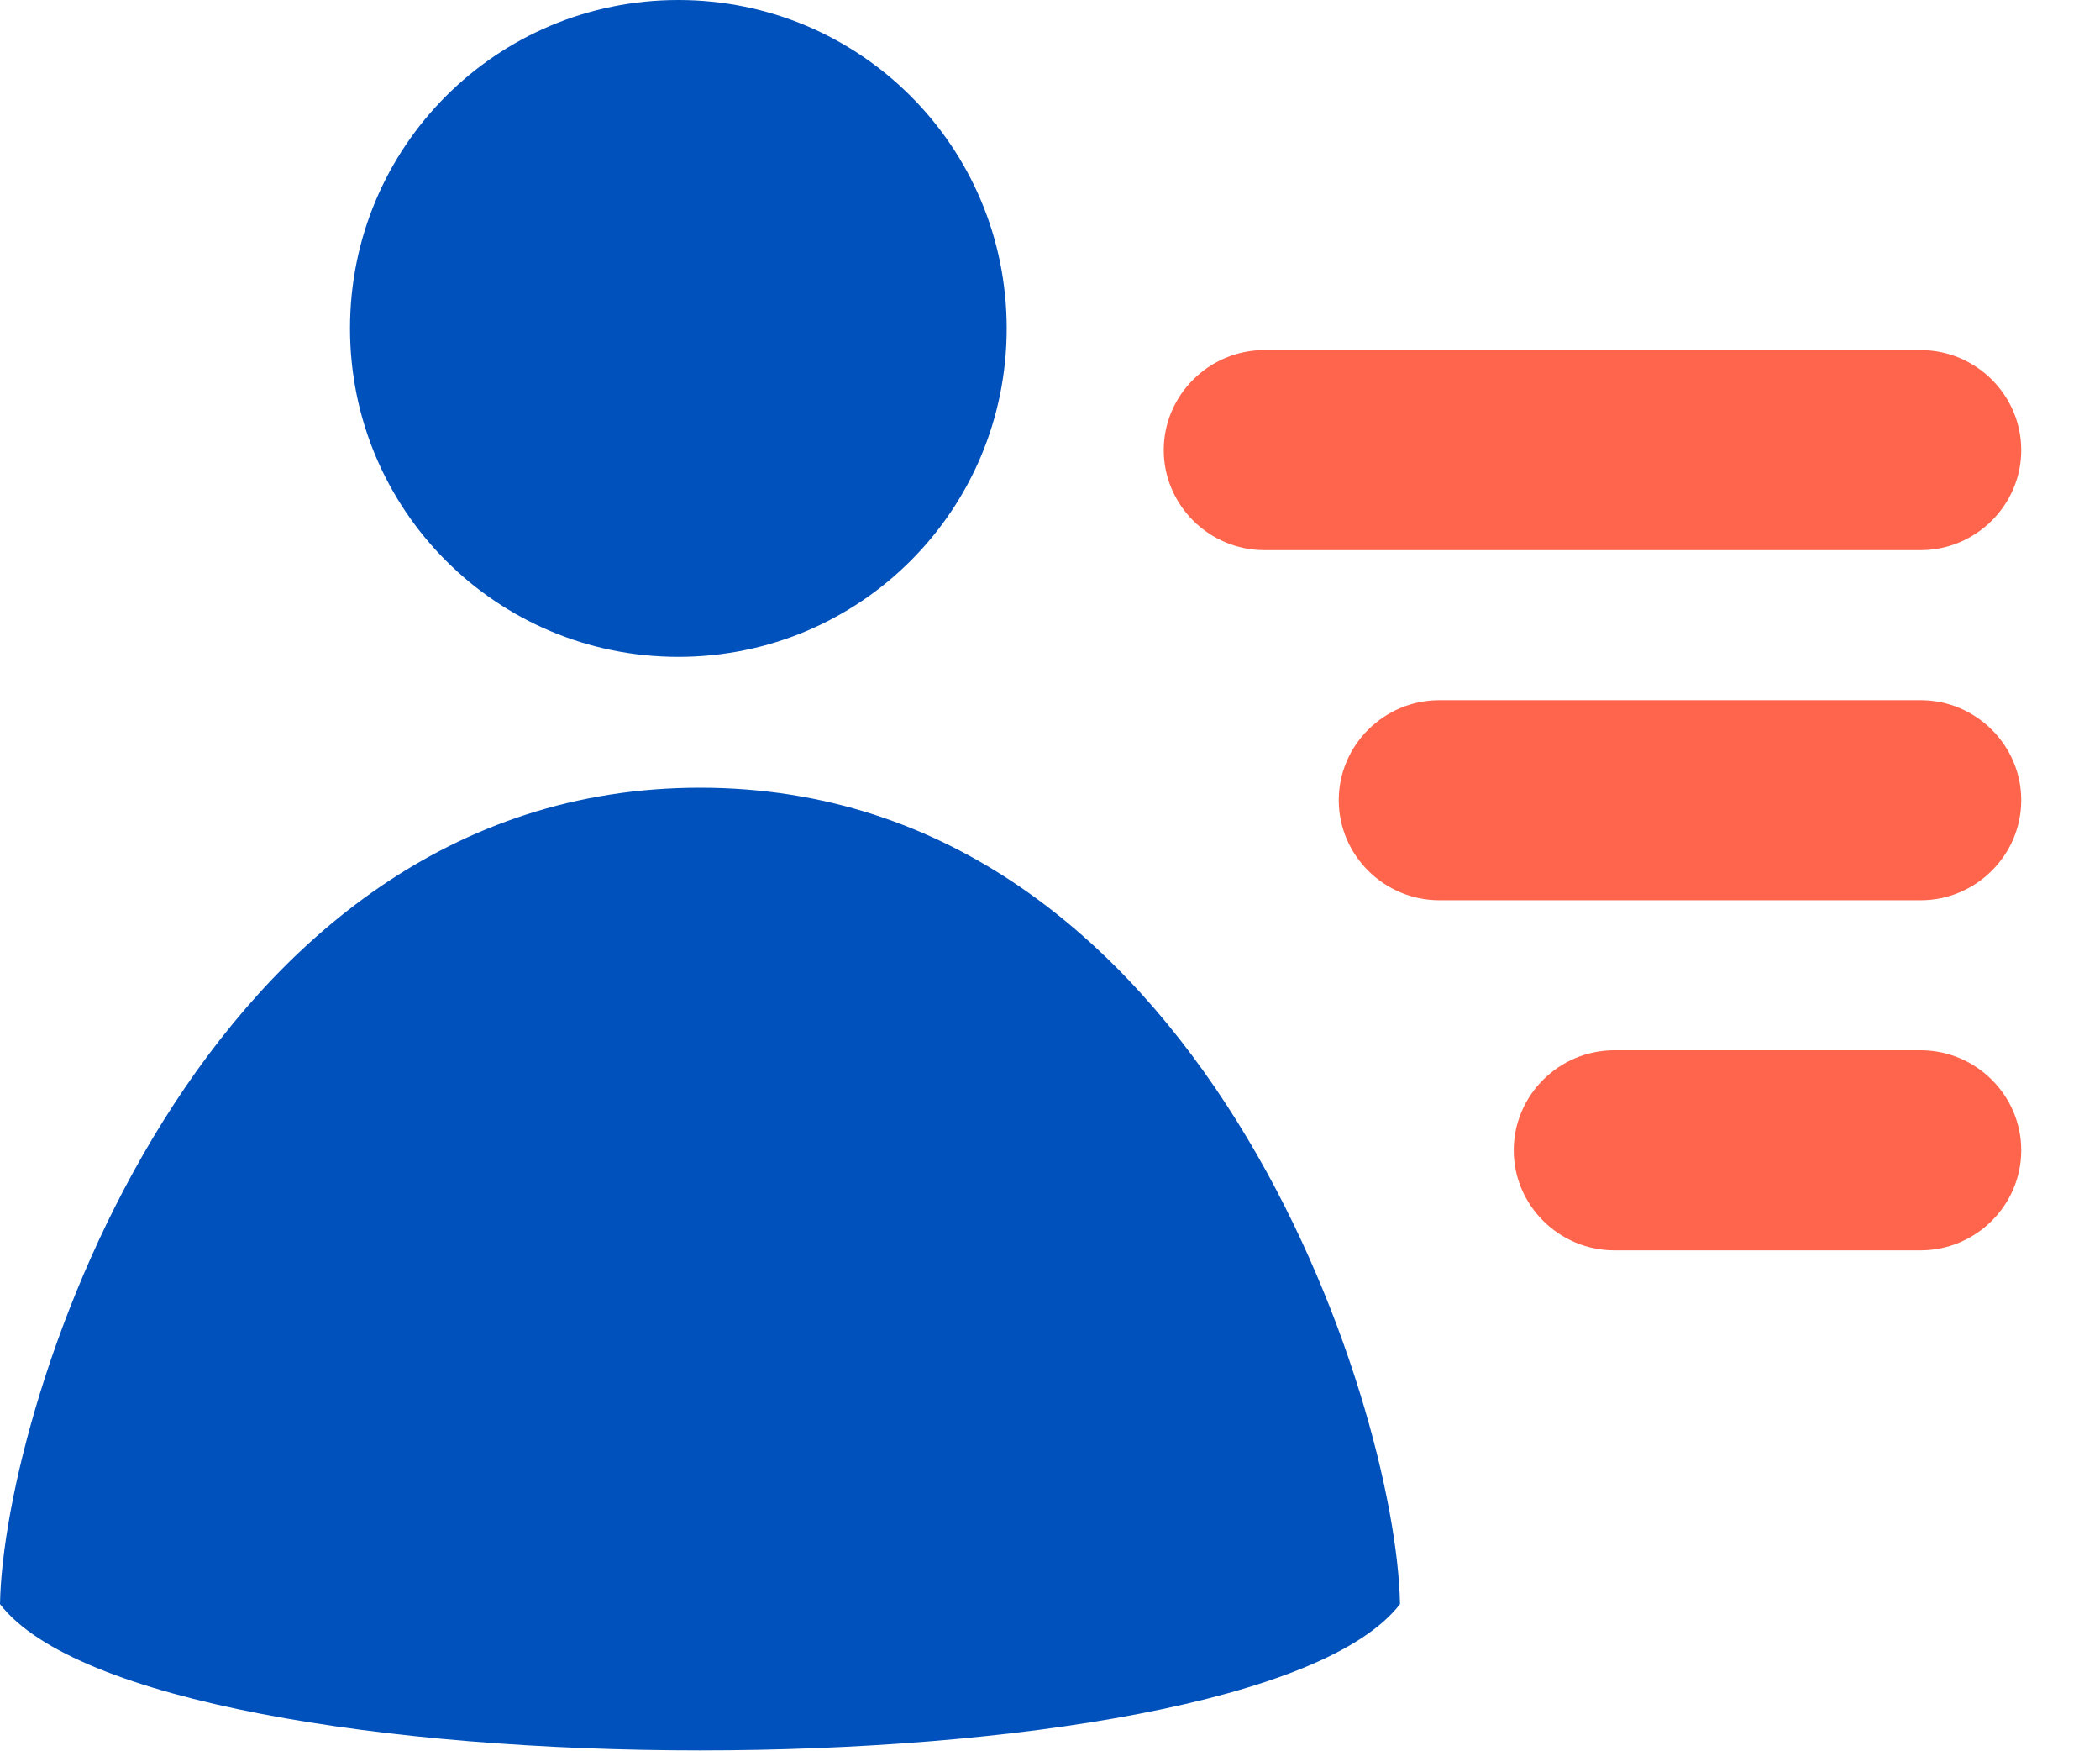
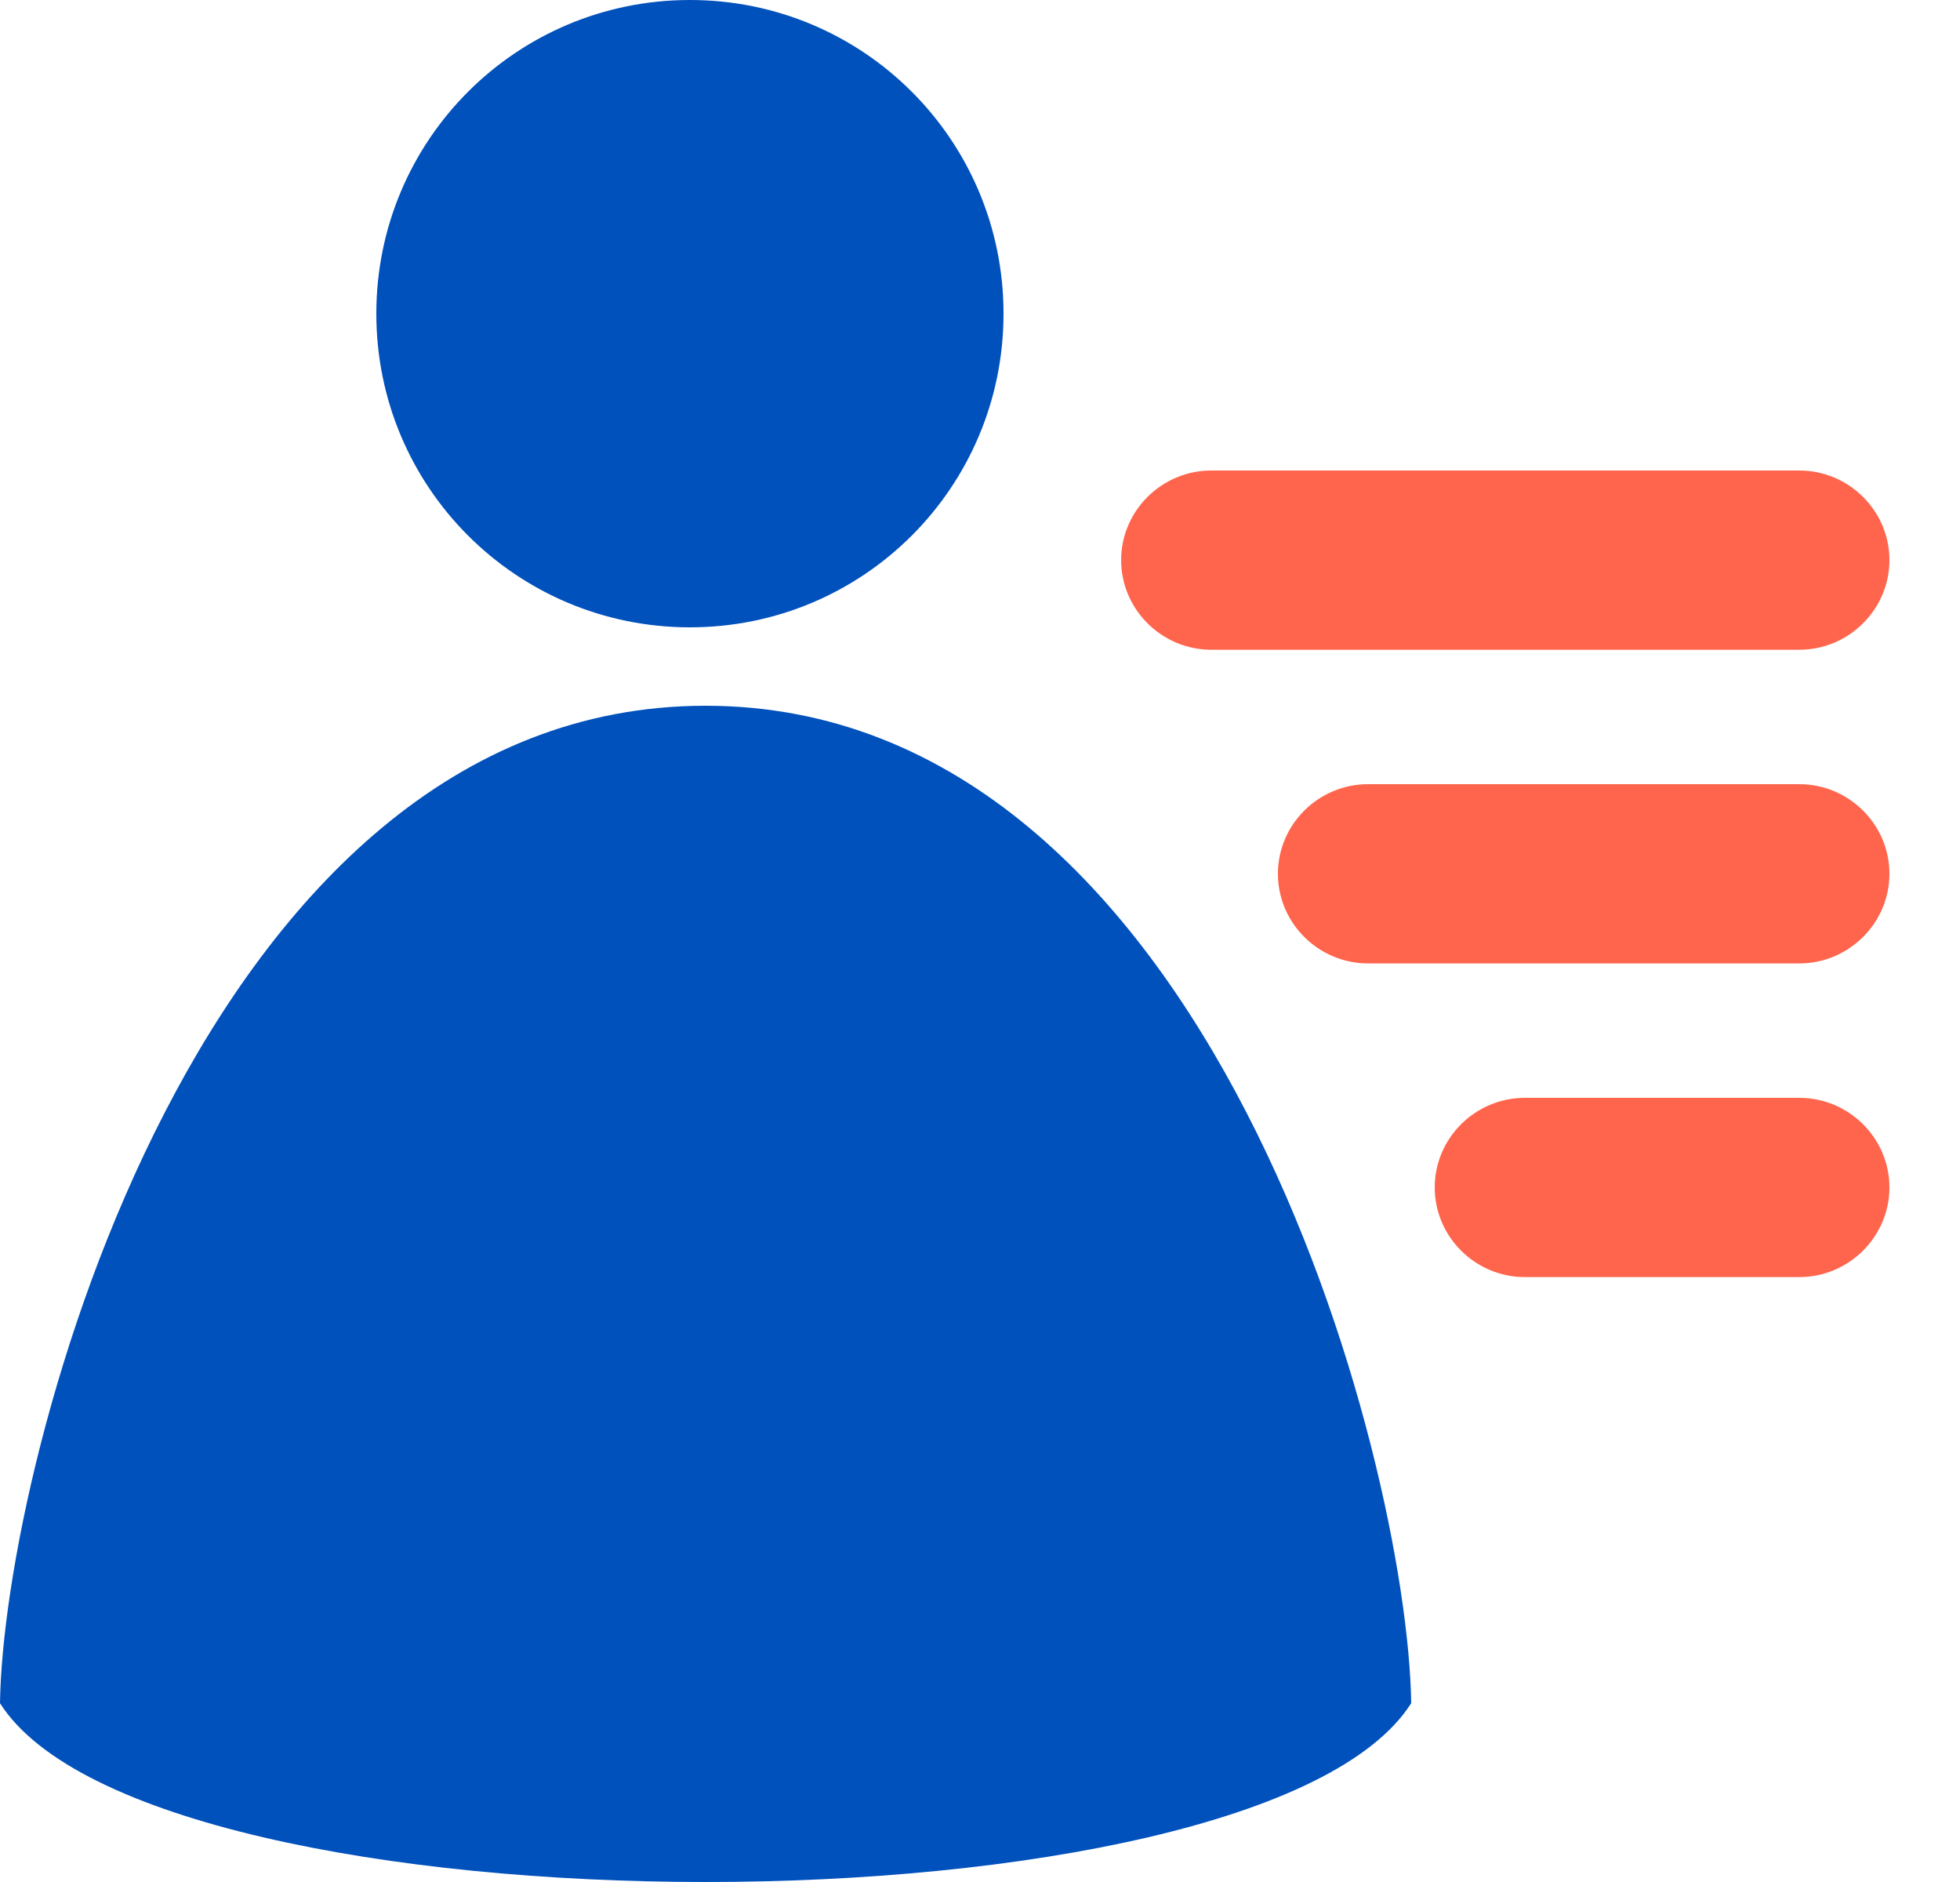
- <svg xmlns="http://www.w3.org/2000/svg" width="24px" height="20px" viewBox="0 0 24 20" version="1.1">
+ <svg xmlns="http://www.w3.org/2000/svg" width="25px" height="24px" viewBox="0 0 25 24" version="1.1">
  <g id="desktop" stroke="none" stroke-width="1" fill="none" fill-rule="evenodd">
-     <g id="icons" transform="translate(-474, -30)" fill-rule="nonzero">
-       <g id="top-nav">
-         <g id="selected" transform="translate(402, 28)">
-           <g id="Group" transform="translate(55, 0)">
-             <g id="my-collections-on" transform="translate(17, 2)">
-               <g id="round-subscriptions-24px-(1)" transform="translate(13, 4)" fill="#FF654C">
-                 <path d="M8.95,-8.8817842e-16 L1.45,-8.8817842e-16 C0.818,-8.8817842e-16 0.3,0.514 0.3,1.143 C0.3,1.771 0.818,2.286 1.45,2.286 L8.95,2.286 C9.582,2.286 10.1,1.771 10.1,1.143 C10.1,0.514 9.582,-8.8817842e-16 8.95,-8.8817842e-16 Z" id="Path" />
-                 <path d="M8.95,8 L5.45,8 C4.817,8 4.3,8.514 4.3,9.143 C4.3,9.771 4.817,10.286 5.45,10.286 L8.95,10.286 C9.582,10.286 10.1,9.771 10.1,9.143 C10.1,8.514 9.582,8 8.95,8 Z" id="Path" />
-                 <path d="M8.95,4 L3.45,4 C2.817,4 2.3,4.514 2.3,5.143 C2.3,5.771 2.817,6.286 3.45,6.286 L8.95,6.286 C9.582,6.286 10.1,5.771 10.1,5.143 C10.1,4.514 9.582,4 8.95,4 Z" id="Path" />
-               </g>
-               <g id="Group" fill="#0051BC">
-                 <path d="M7.752,0 C9.829,0 11.505,1.676 11.505,3.752 C11.505,5.829 9.829,7.505 7.752,7.505 C5.676,7.505 4,5.829 4,3.752 C4,1.676 5.676,0 7.752,0 Z" id="Path" />
-                 <path d="M0,18.328 C0.04,16.041 2.27,9 8,9 C13.73,9 15.96,16.041 16,18.328 C14.28,20.557 1.72,20.557 0,18.328 Z" id="Path" />
-               </g>
-             </g>
+     <g id="icons" transform="translate(-475, -28)" fill-rule="nonzero">
+       <g id="my-videos" transform="translate(475, 28)">
+         <g id="Icons-/-titles-/-collections">
+           <g id="round-subscriptions-24px-(1)" transform="translate(14, 6)" fill="#FF654C">
+             <path d="M8.95,-8.8817842e-16 L1.45,-8.8817842e-16 C0.818,-8.8817842e-16 0.3,0.514 0.3,1.143 C0.3,1.771 0.818,2.286 1.45,2.286 L8.95,2.286 C9.582,2.286 10.1,1.771 10.1,1.143 C10.1,0.514 9.582,-8.8817842e-16 8.95,-8.8817842e-16 Z" id="Path" />
+             <path d="M8.95,8 L5.45,8 C4.817,8 4.3,8.514 4.3,9.143 C4.3,9.771 4.817,10.286 5.45,10.286 L8.95,10.286 C9.582,10.286 10.1,9.771 10.1,9.143 C10.1,8.514 9.582,8 8.95,8 Z" id="Path" />
+             <path d="M8.95,4 L3.45,4 C2.817,4 2.3,4.514 2.3,5.143 C2.3,5.771 2.817,6.286 3.45,6.286 L8.95,6.286 C9.582,6.286 10.1,5.771 10.1,5.143 C10.1,4.514 9.582,4 8.95,4 Z" id="Path" />
+           </g>
+           <g id="Group" fill="#0051BC">
+             <path d="M8.8,0 C11.013,0 12.8,1.787 12.8,4 C12.8,6.213 11.013,8 8.8,8 C6.587,8 4.8,6.213 4.8,4 C4.8,1.787 6.587,0 8.8,0 Z" id="Path" />
+             <path d="M0,21.72 C0.045,18.601 2.554,9 9,9 C15.446,9 17.955,18.601 18,21.72 C16.065,24.76 1.935,24.76 0,21.72 Z" id="Path" />
          </g>
        </g>
      </g>
    </g>
  </g>
</svg>
